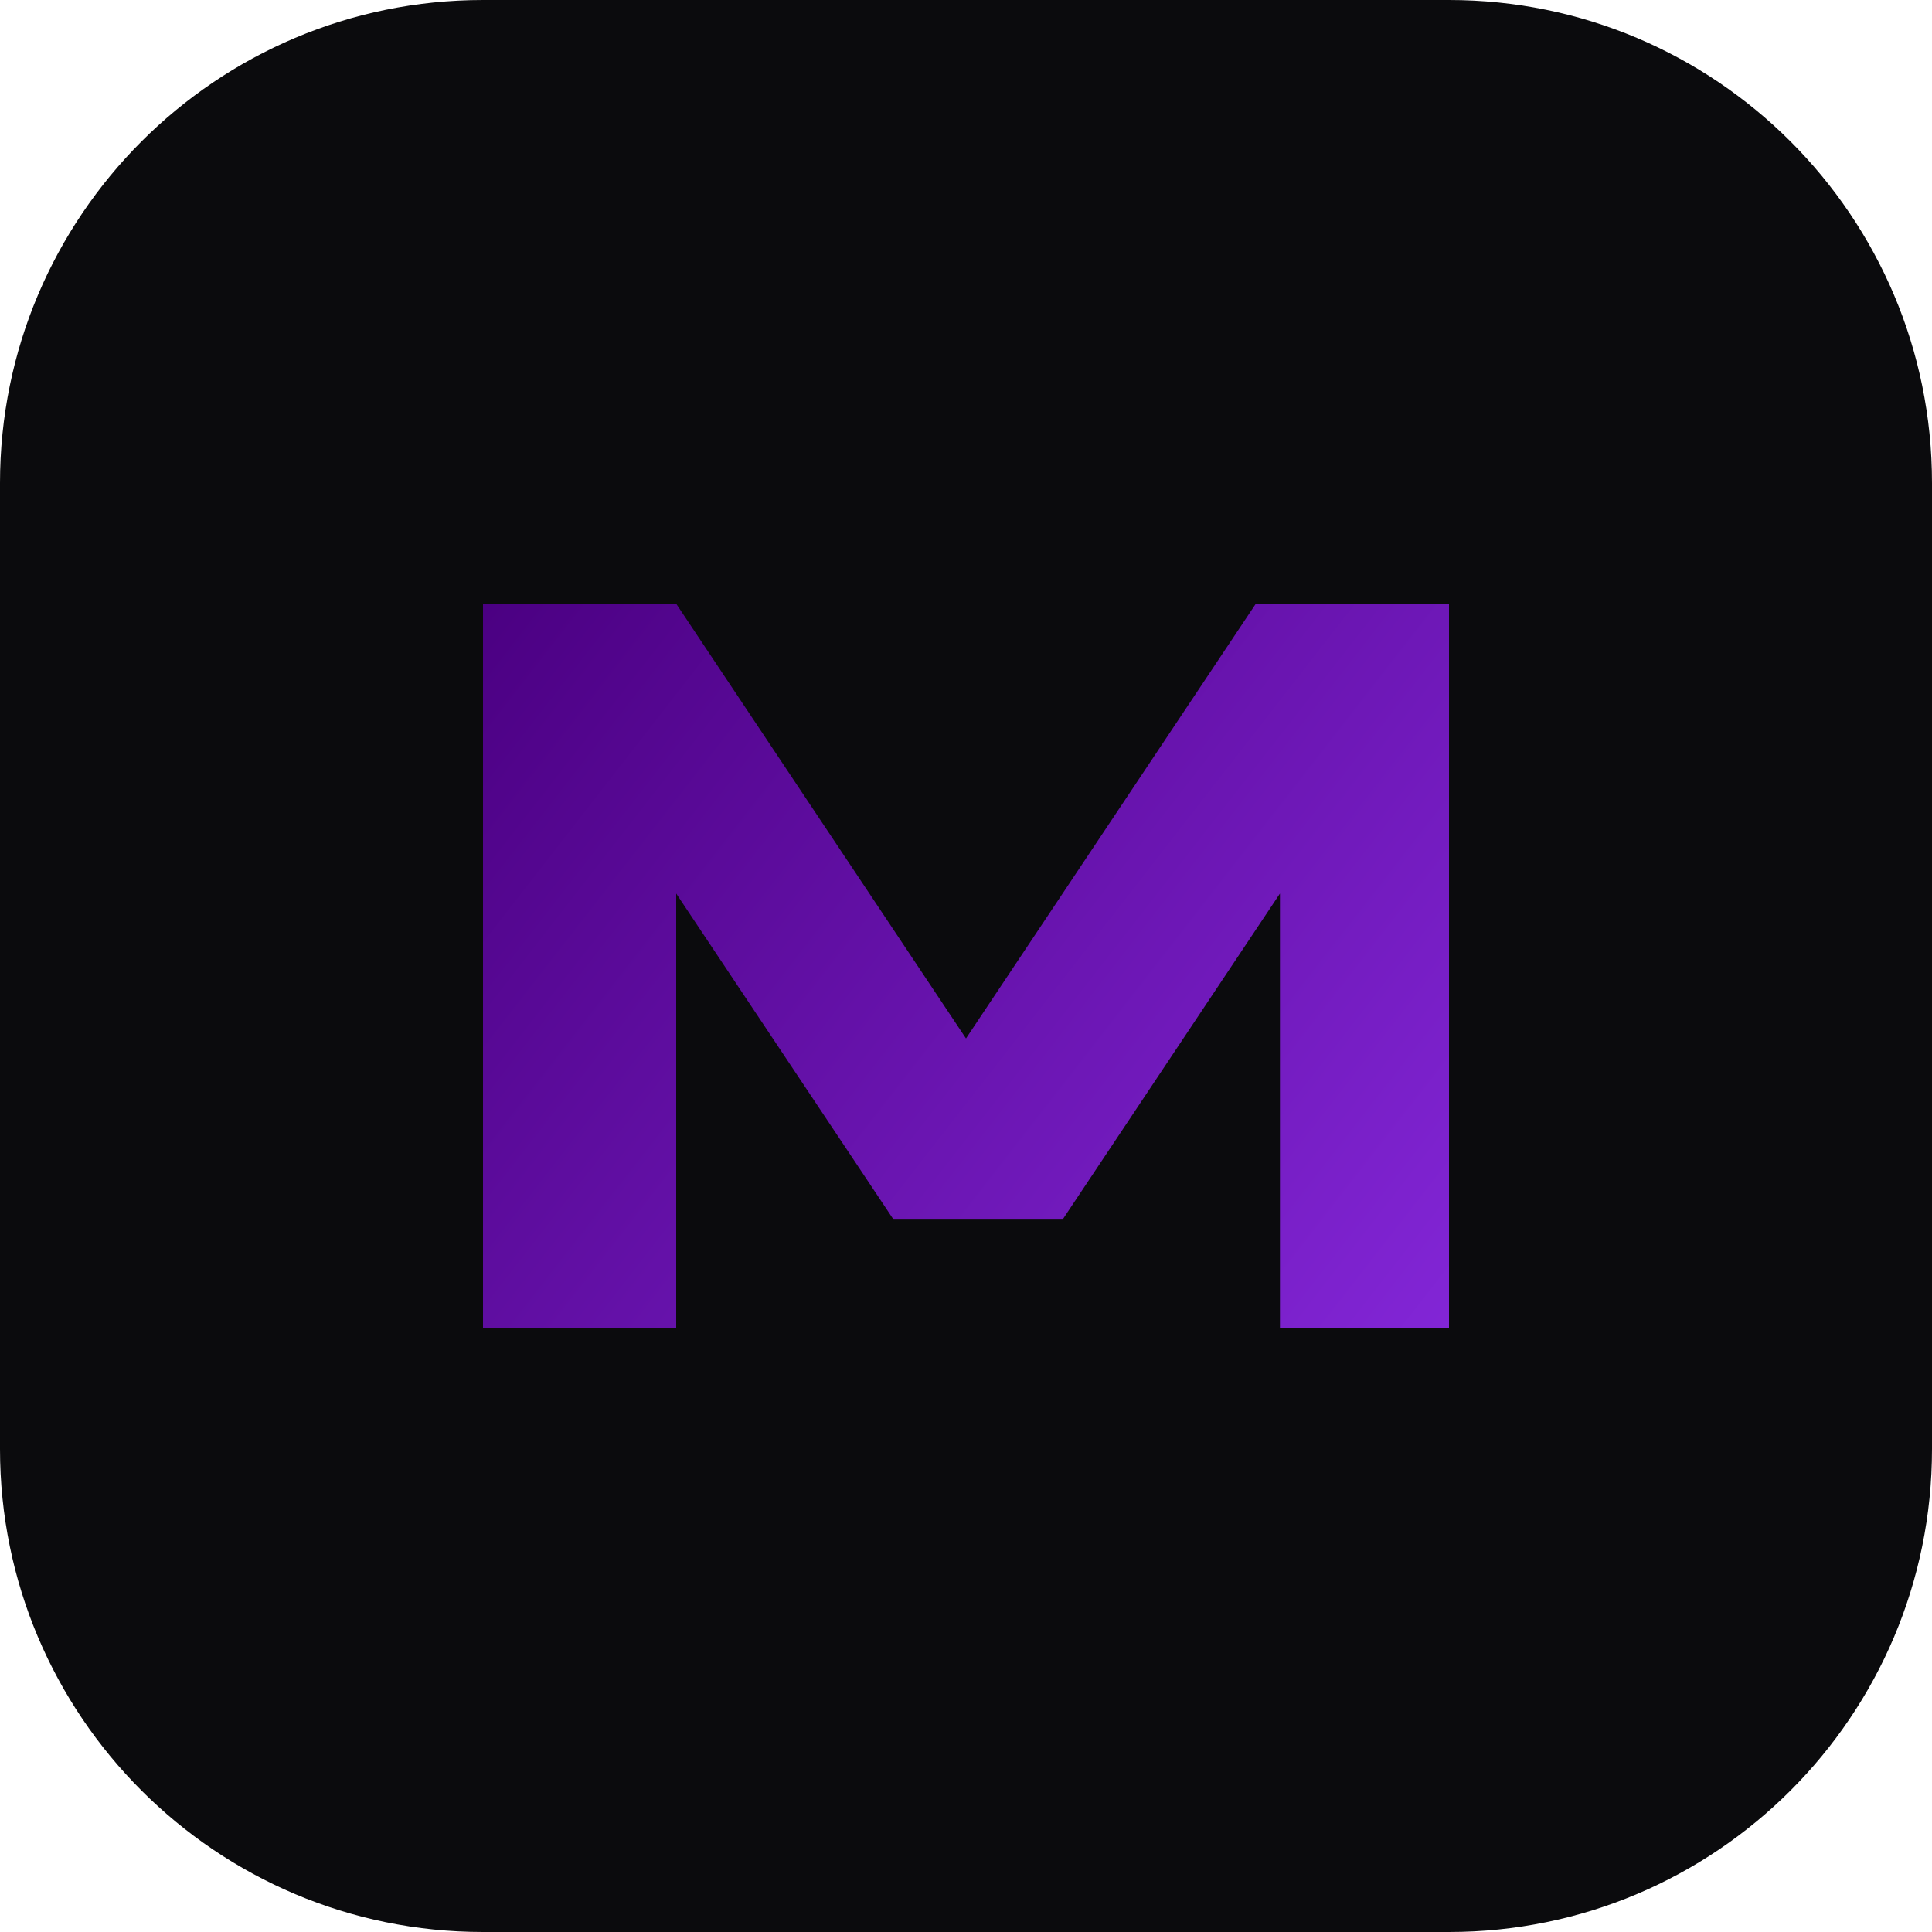
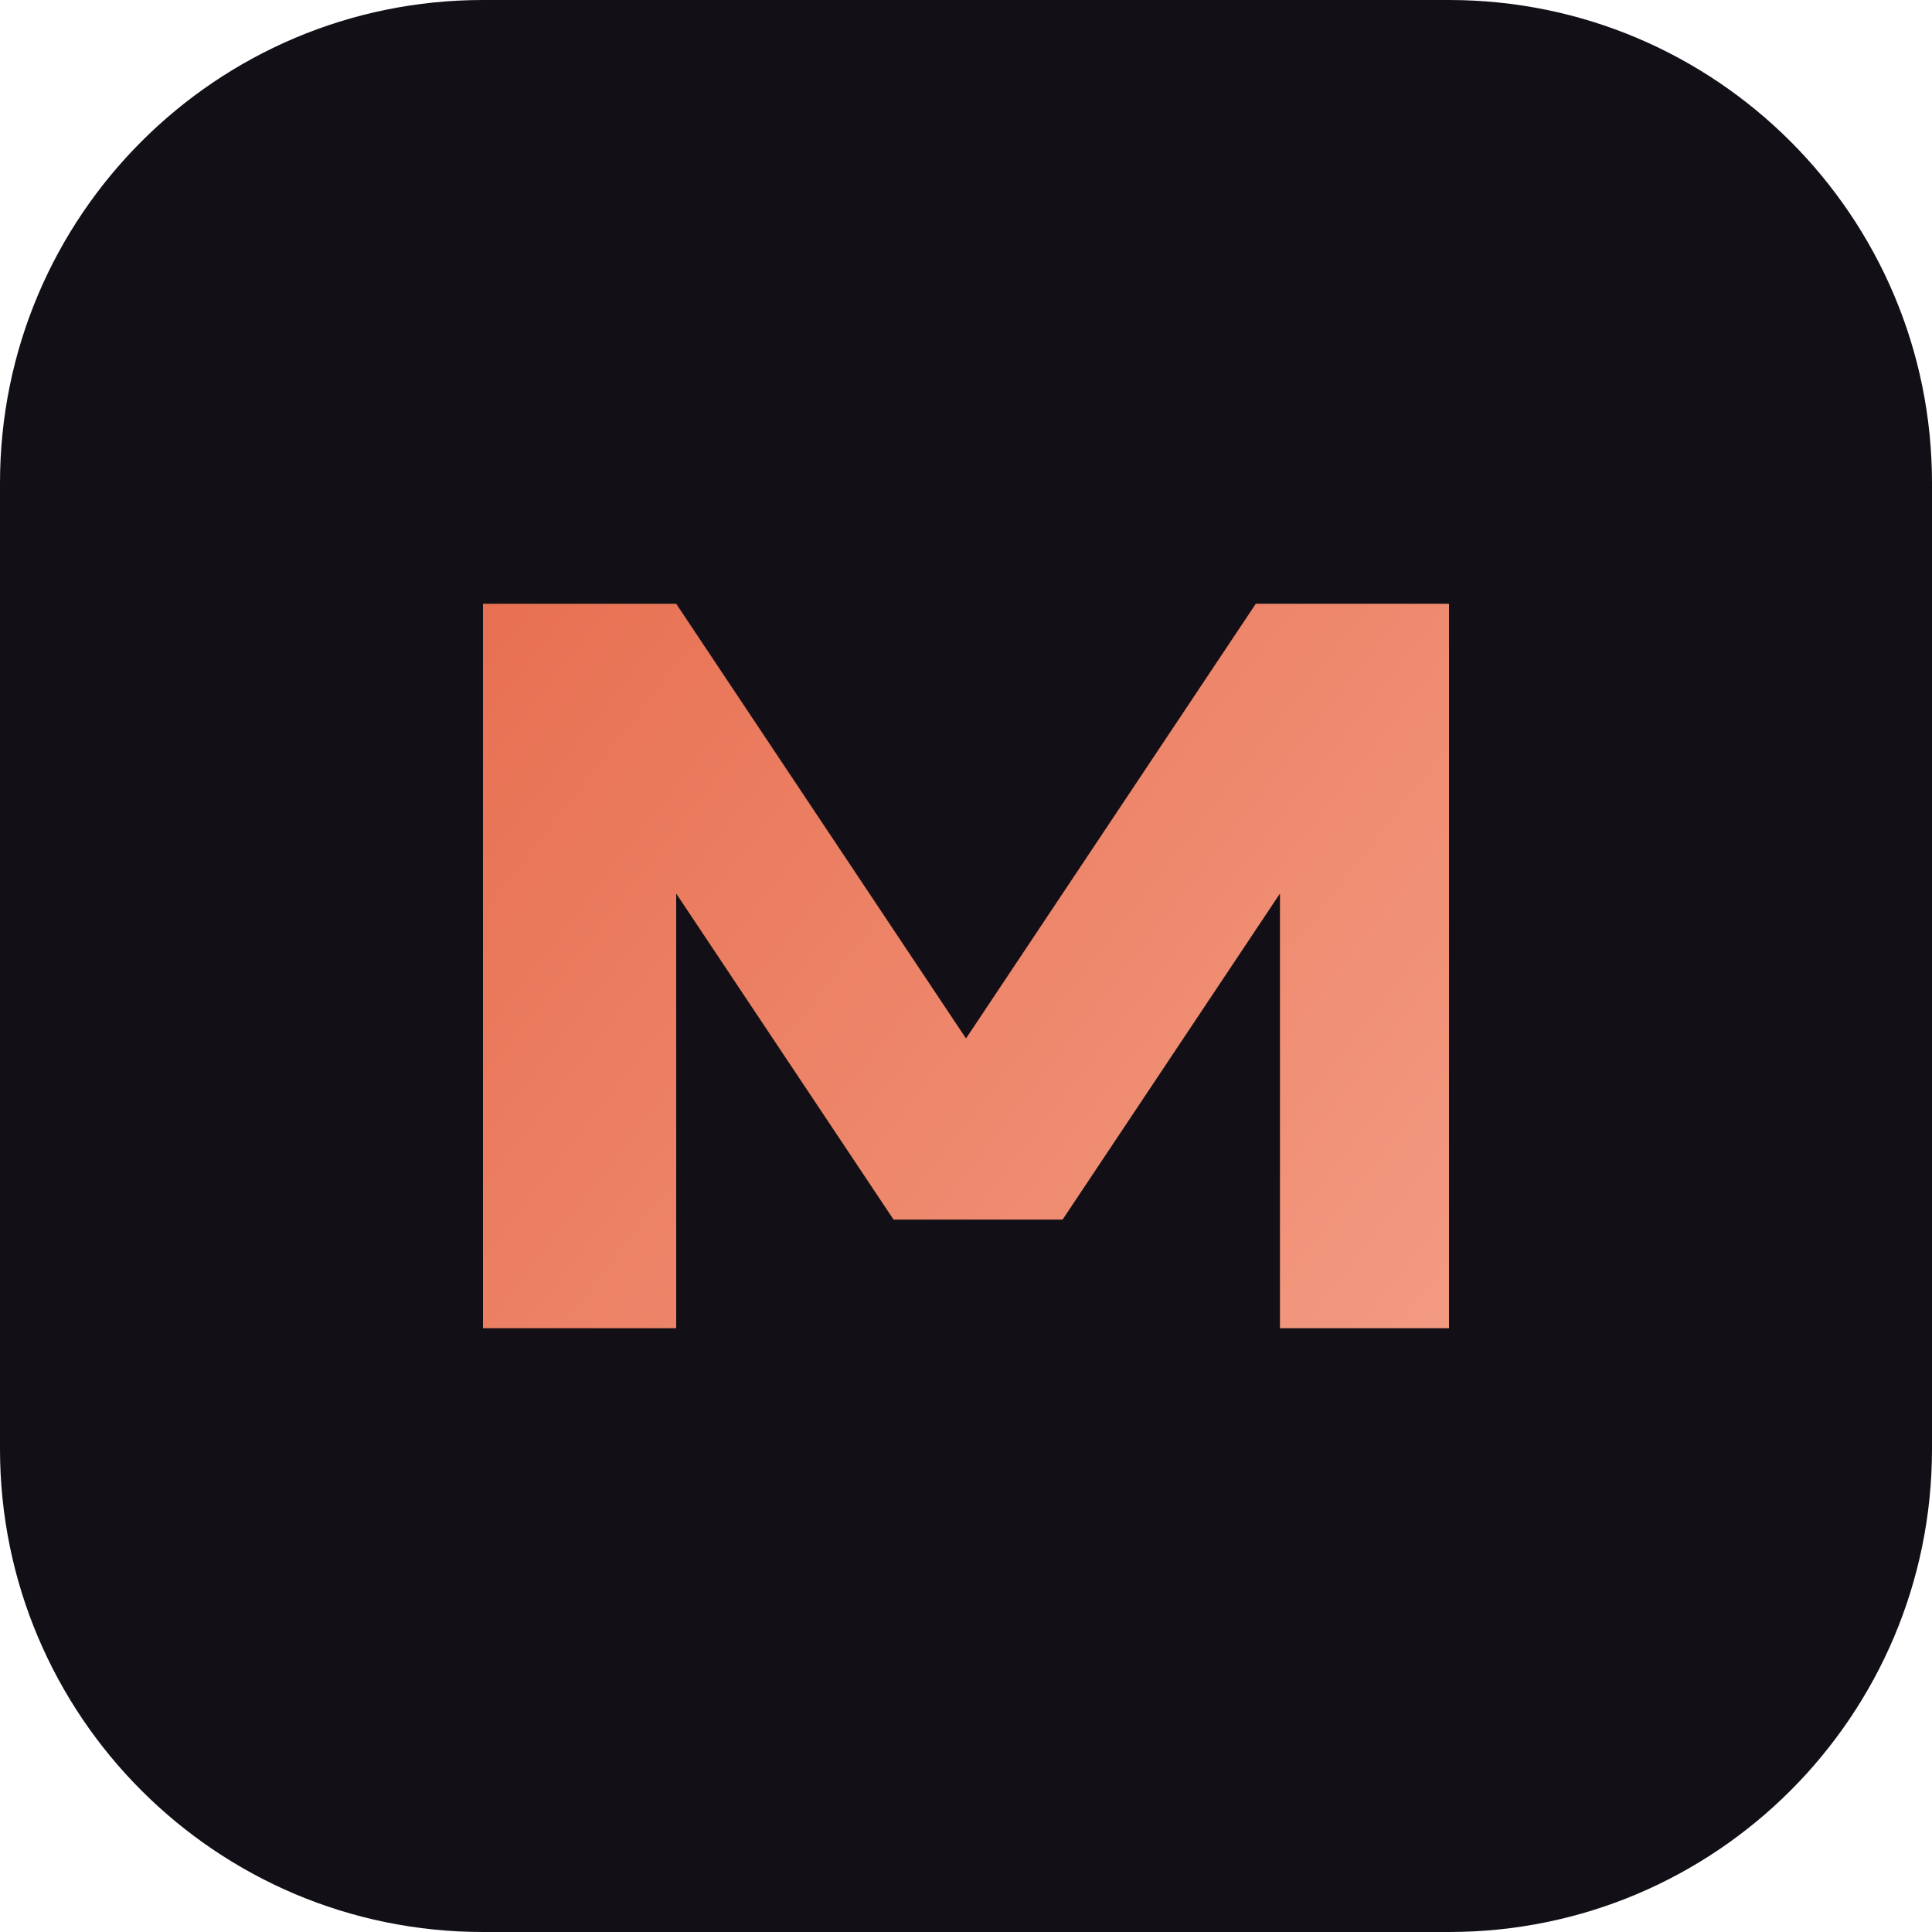
<svg xmlns="http://www.w3.org/2000/svg" viewBox="0 0 32 32" fill="none">
-   <rect width="32" height="32" rx="8" fill="#0b0b0d" />
+   <rect width="32" height="32" rx="8" fill="#121016" />
  <path d="M8 22V10h3.2l4.8 7.2L20.8 10H24v12h-2.8v-7.2l-3.6 5.4h-2.8l-3.6-5.4V22H8z" fill="url(#g)" />
  <defs>
    <linearGradient id="g" x1="8" y1="10" x2="26" y2="24" gradientUnits="userSpaceOnUse">
-       <stop stop-color="#4b0082" />
-       <stop offset="1" stop-color="#8a2be2" />
+       <stop stop-color="#e87052" />
+       <stop offset="1" stop-color="#f4a088" />
    </linearGradient>
  </defs>
</svg>
